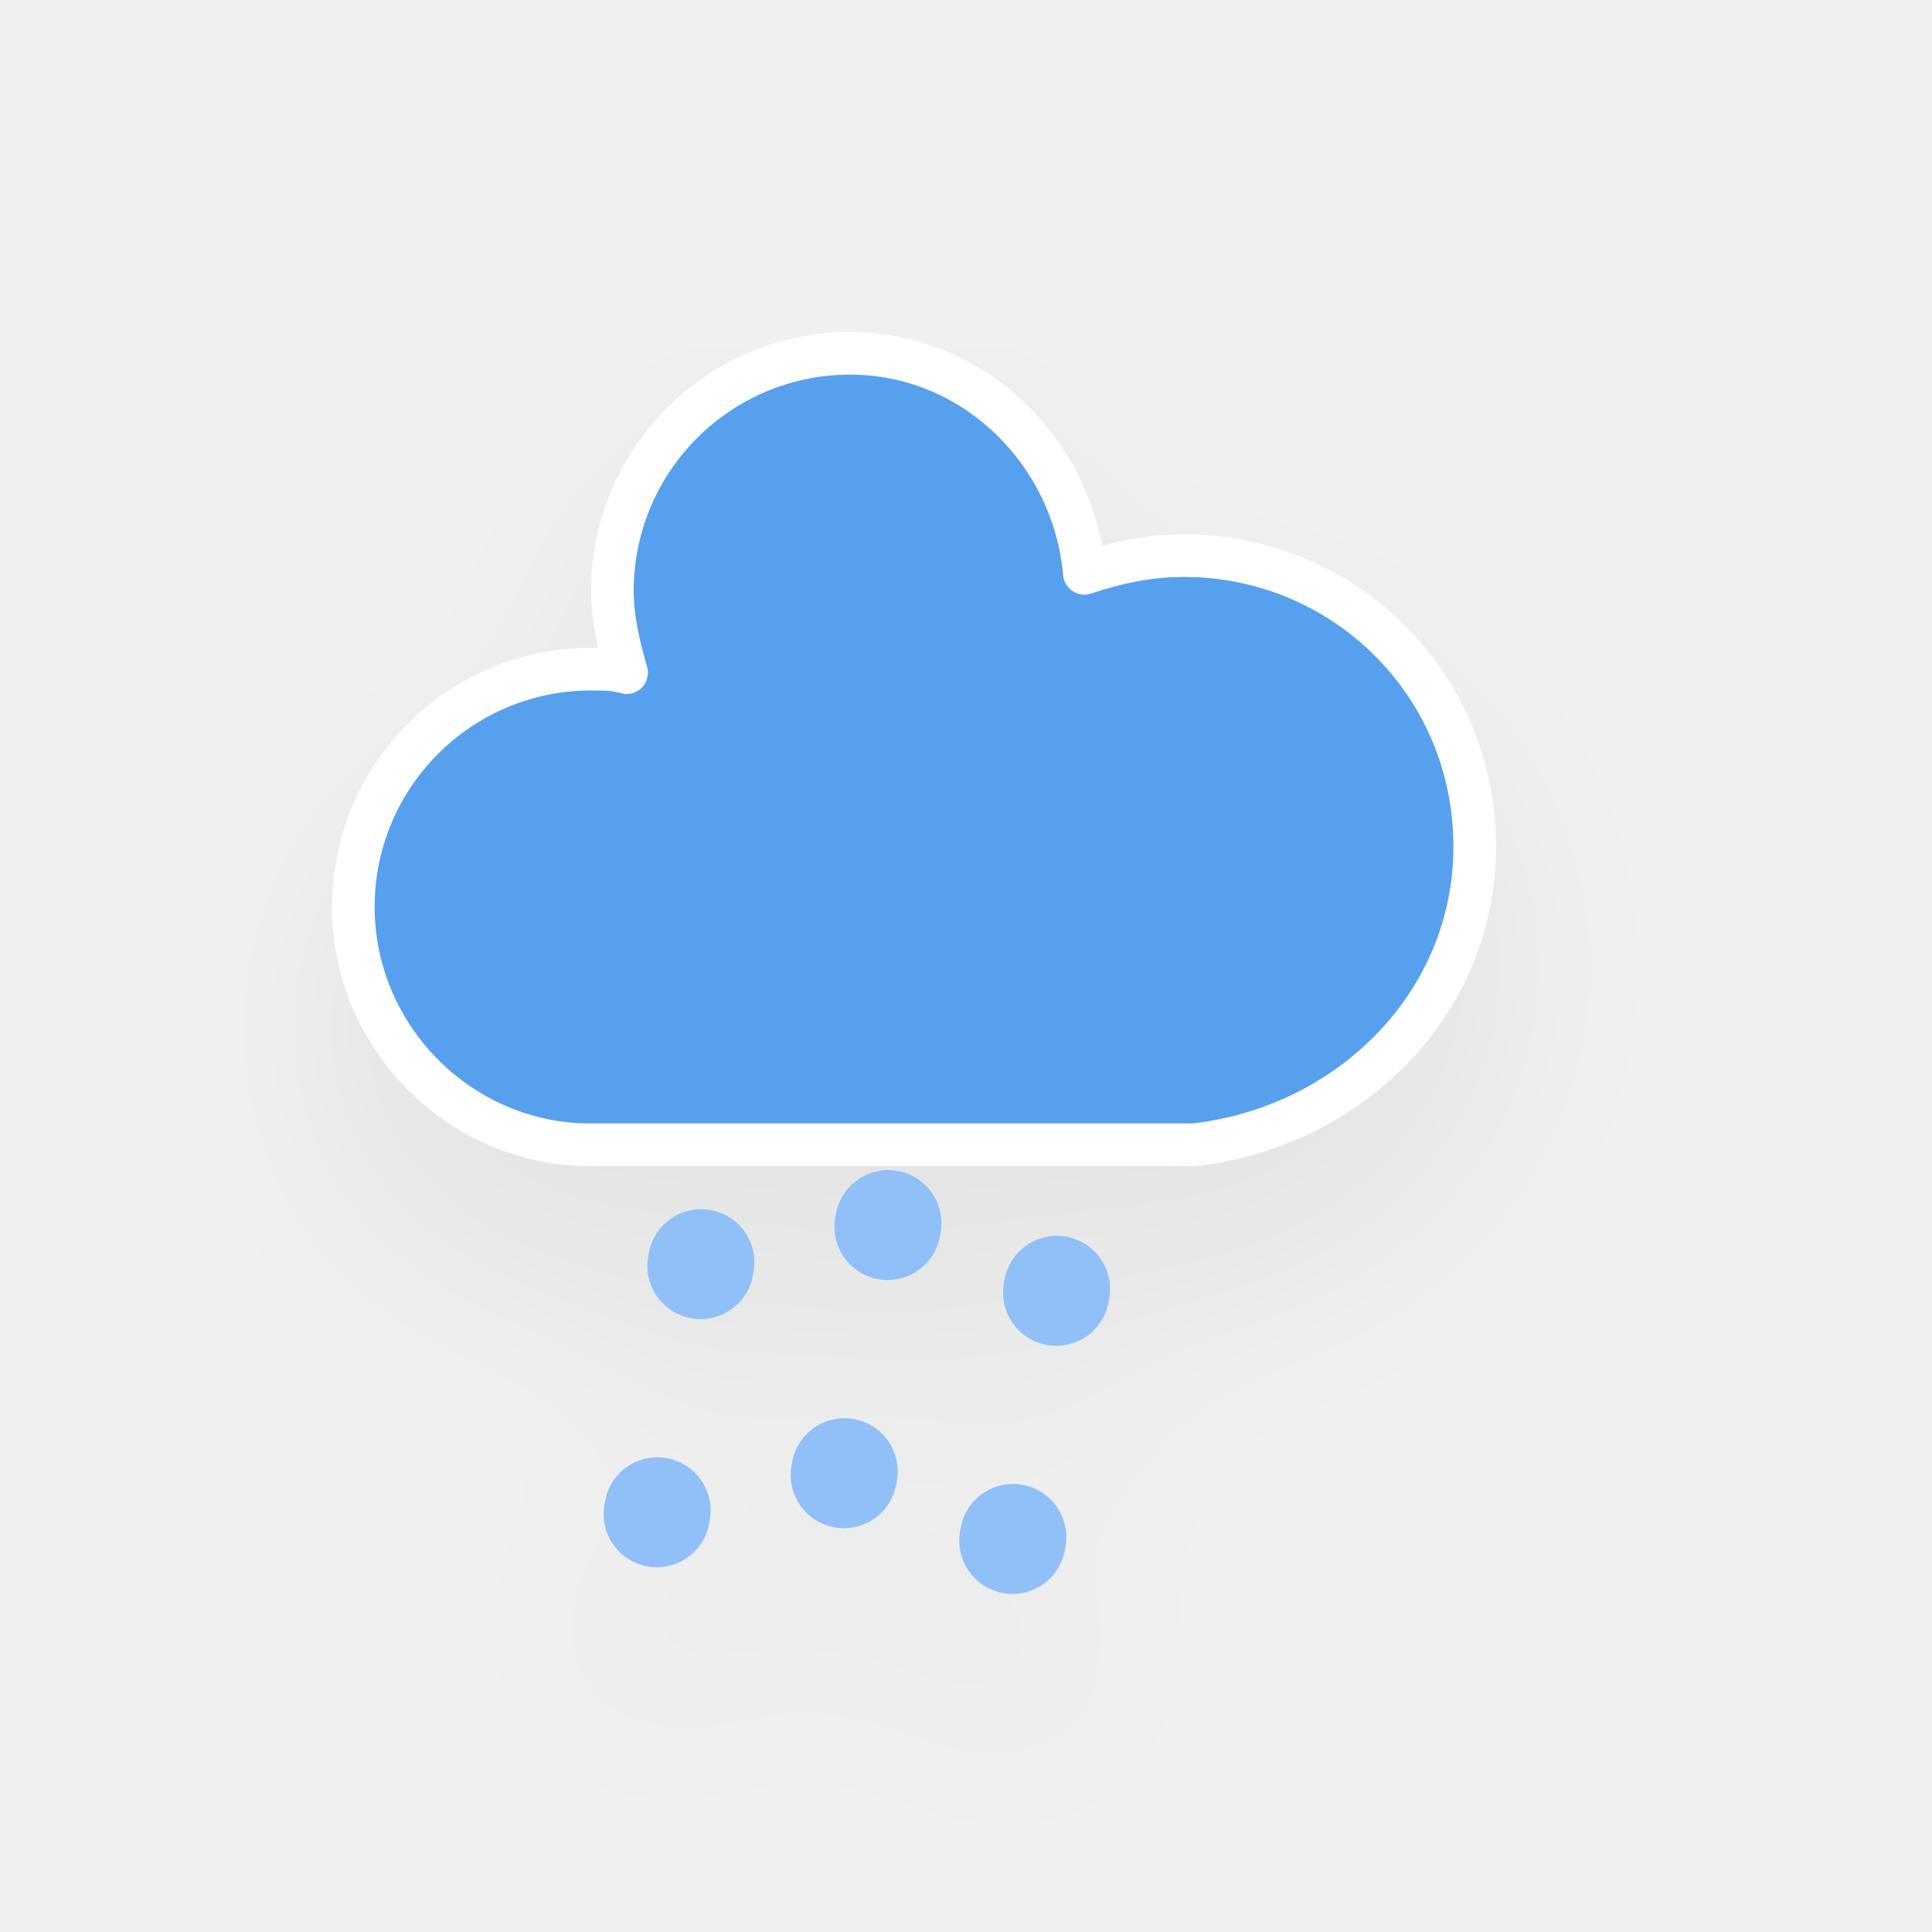
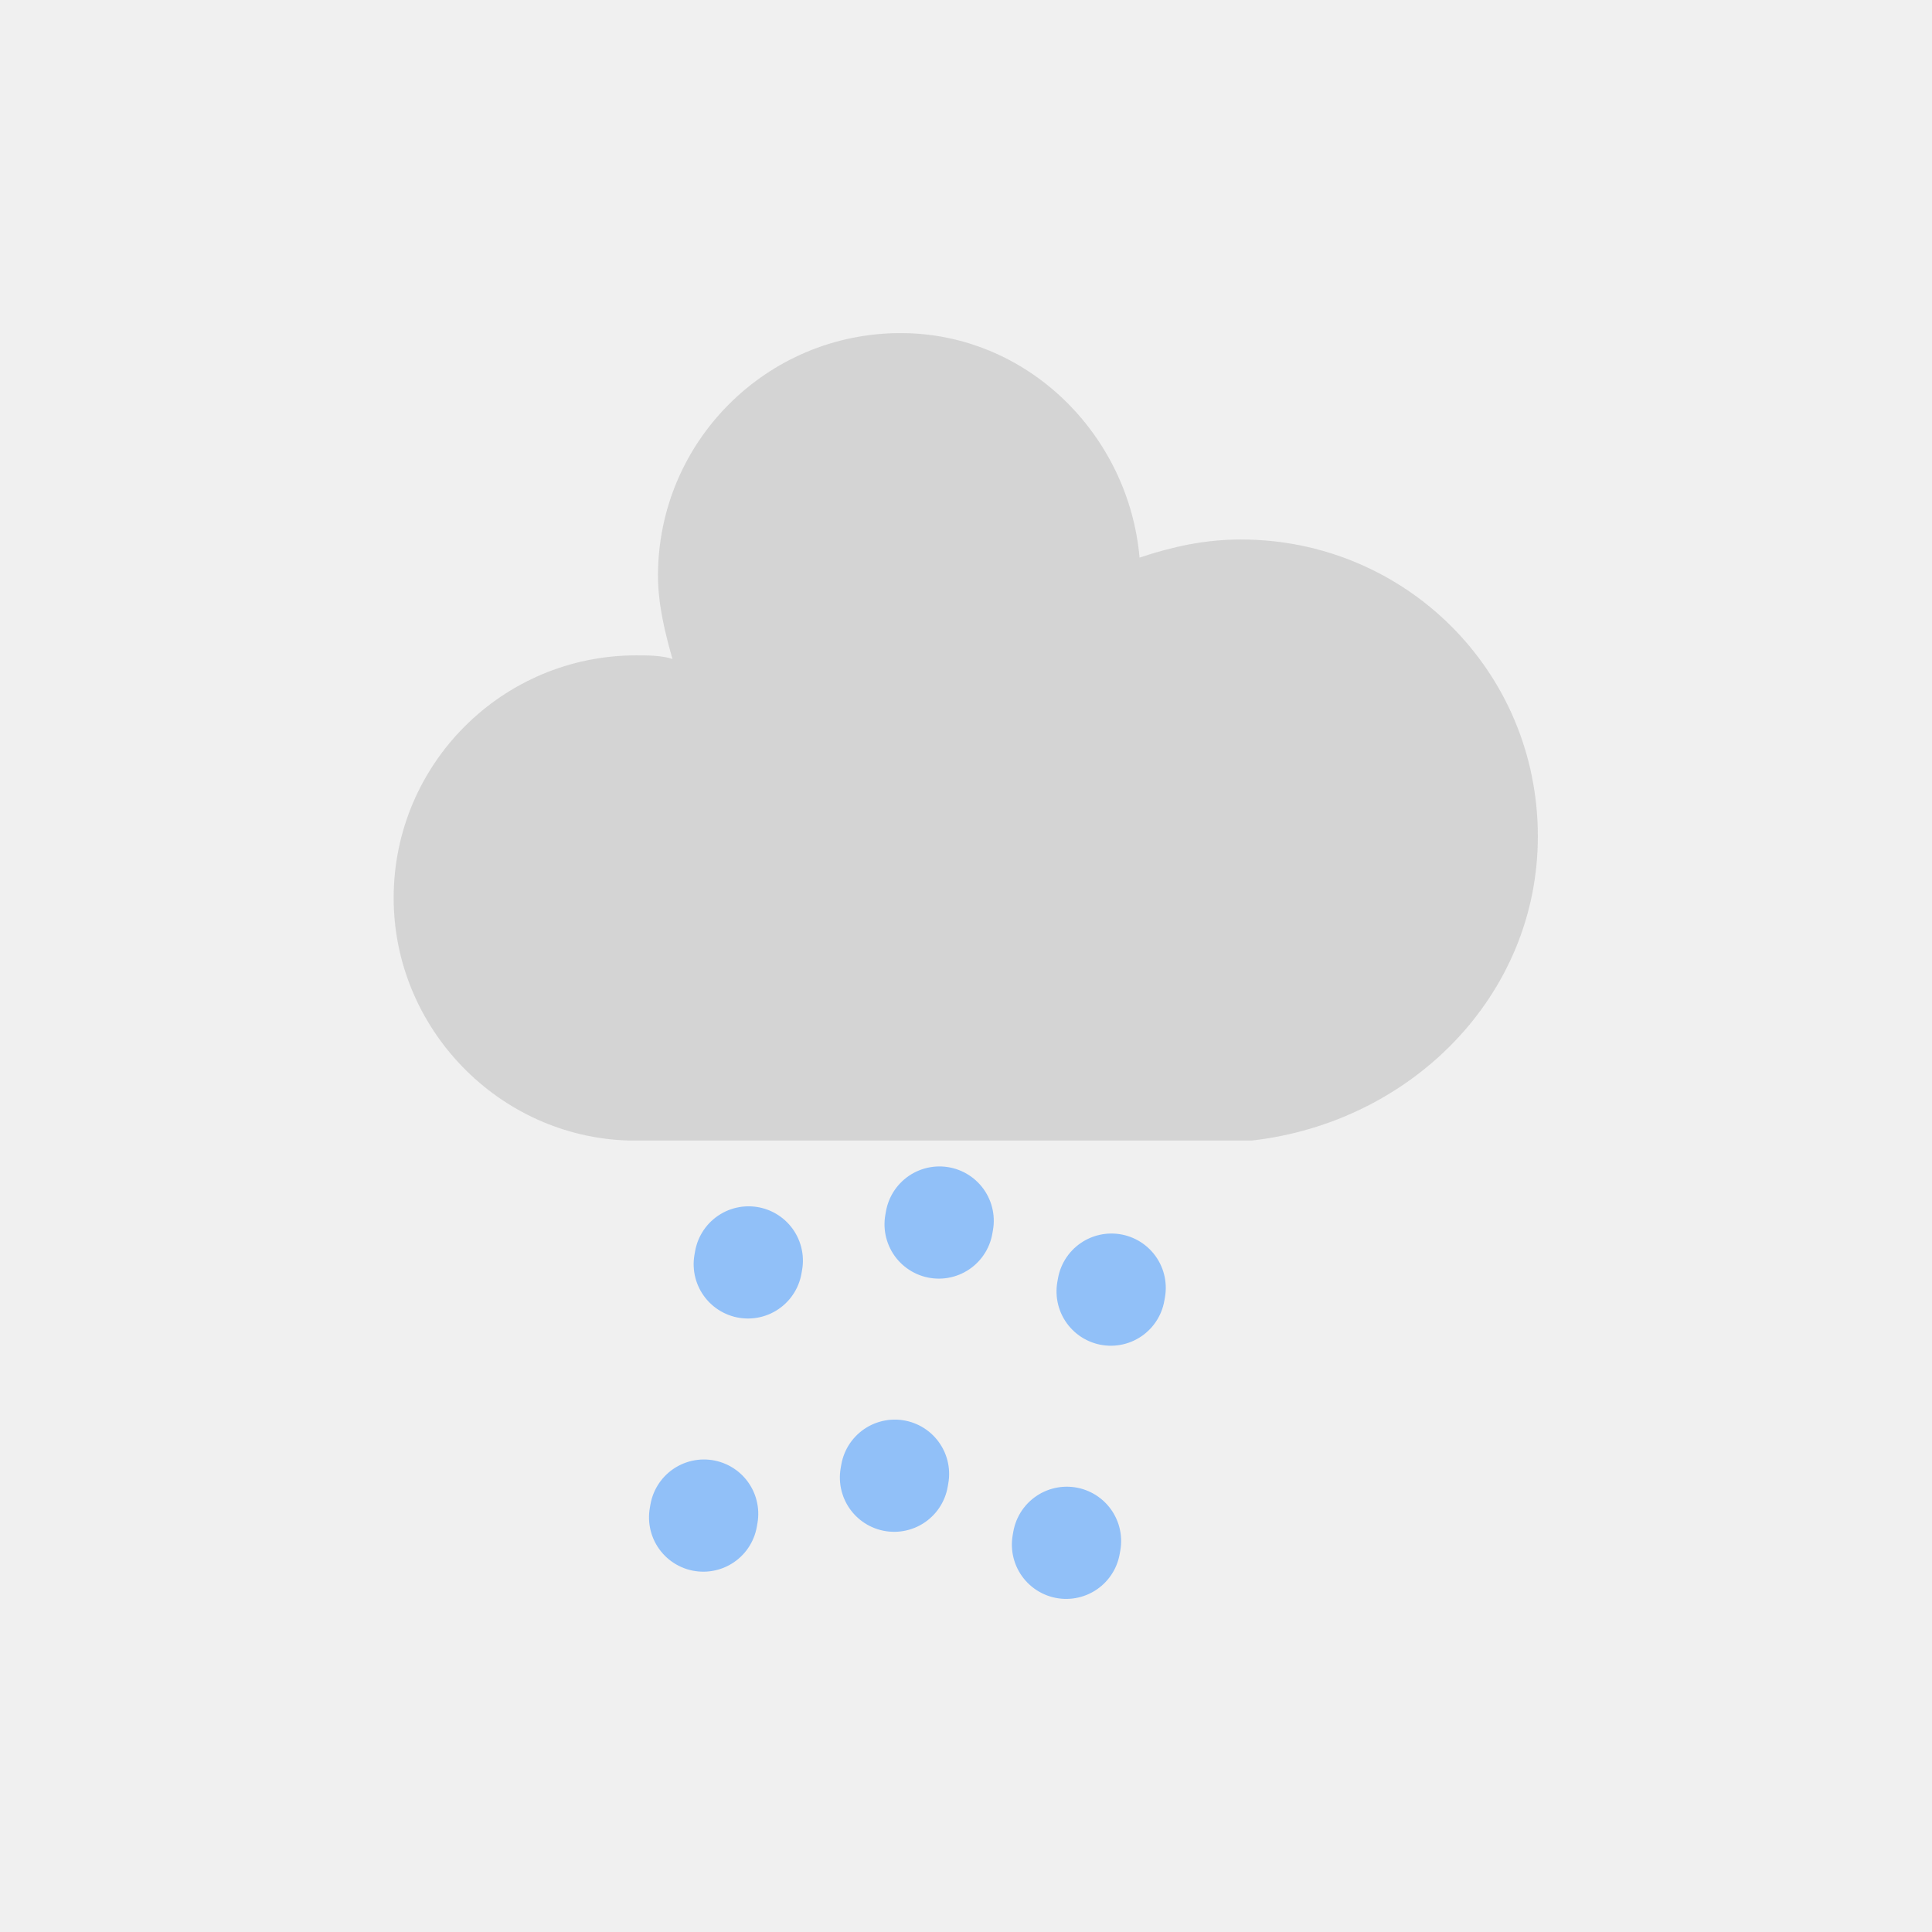
- <svg xmlns="http://www.w3.org/2000/svg" version="1.1" width="64" height="64" viewbox="0 0 64 64" id="svg36">
-   <defs id="defs19">
-     <filter id="blur" width="200%" height="200%">
-       <feGaussianBlur in="SourceAlpha" stdDeviation="3" id="feGaussianBlur2" />
-       <feOffset dx="0" dy="4" result="offsetblur" id="feOffset4" />
-       <feComponentTransfer id="feComponentTransfer8">
-         <feFuncA type="linear" slope="0.05" id="feFuncA6" />
+ <svg xmlns="http://www.w3.org/2000/svg" version="1.1" width="63.8" height="63.8" viewbox="0 0 17 17" id="svg32">
+   <defs id="defs15">
+     <filter id="blur" width="2" height="2">
+       <feComponentTransfer id="feComponentTransfer4">
+         <feFuncA type="linear" slope="0.05" id="feFuncA2" />
      </feComponentTransfer>
-       <feMerge id="feMerge14">
-         <feMergeNode id="feMergeNode10" />
-         <feMergeNode in="SourceGraphic" id="feMergeNode12" />
+       <feMerge id="feMerge10">
+         <feMergeNode id="feMergeNode6" />
+         <feMergeNode in="SourceGraphic" id="feMergeNode8" />
      </feMerge>
    </filter>
-     <style type="text/css" id="style17">
- /*
- ** RAIN
- */
+     <style type="text/css" id="style13">
+ /*  RAIN */
@keyframes am-weather-rain {
-   0% {
-     stroke-dashoffset: 0;
-   }
+ 	0% {
+ 		stroke-dashoffset: 0;
+ 	}
+ 	100% {
+ 		stroke-dashoffset: -100;
+ 	}
+ }
+ .am-weather-rain-1 {
+ 	-webkit-animation-name: am-weather-rain;
+ 	-moz-animation-name: am-weather-rain;
+ 	-ms-animation-name: am-weather-rain;
+ 	animation-name: am-weather-rain;
+ 	-webkit-animation-duration: 8s;
+ 	-moz-animation-duration: 8s;
+ 	-ms-animation-duration: 8s;
+ 	animation-duration: 8s;
+ 	-webkit-animation-timing-function: linear;
+ 	-moz-animation-timing-function: linear;
+ 	-ms-animation-timing-function: linear;
+ 	animation-timing-function: linear;
+ 	-webkit-animation-iteration-count: infinite;
+ 	-moz-animation-iteration-count: infinite;
+ 	-ms-animation-iteration-count: infinite;
+ 	animation-iteration-count: infinite;
+ }
+ .am-weather-rain-2 {
+ 	-webkit-animation-name: am-weather-rain;
+ 	-moz-animation-name: am-weather-rain;
+ 	-ms-animation-name: am-weather-rain;
+ 	animation-name: am-weather-rain;
+ 	-webkit-animation-delay: 0.25s;
+ 	-moz-animation-delay: 0.25s;
+ 	-ms-animation-delay: 0.25s;
+ 	animation-delay: 0.25s;
+ 	-webkit-animation-duration: 8s;
+ 	-moz-animation-duration: 8s;
+ 	-ms-animation-duration: 8s;
+ 	animation-duration: 8s;
+ 	-webkit-animation-timing-function: linear;
+ 	-moz-animation-timing-function: linear;
+ 	-ms-animation-timing-function: linear;
+ 	animation-timing-function: linear;
+ 	-webkit-animation-iteration-count: infinite;
+ 	-moz-animation-iteration-count: infinite;
+ 	-ms-animation-iteration-count: infinite;
+ 	animation-iteration-count: infinite;
+ }
+ @keyframes am-weather-cloud-2 {
+ 	0% {
+ 		-webkit-transform: translate(0px,0px);
+ 		-moz-transform: translate(0px,0px);
+ 		-ms-transform: translate(0px,0px);
+ 		transform: translate(0px,0px);
+ 	}
+ 	50% {
+ 		-webkit-transform: translate(3px,0px);
+ 		-moz-transform: translate(3px,0px);
+ 		-ms-transform: translate(3px,0px);
+ 		transform: translate(3px,0px);
+ 	}
+ 	100% {
+ 		-webkit-transform: translate(0px,0px);
+ 		-moz-transform: translate(0px,0px);
+ 		-ms-transform: translate(0px,0px);
+ 		transform: translate(0px,0px);
+ 	}

-   100% {
-     stroke-dashoffset: -100;
-   }
+ }
+ .am-weather-cloud-2 {
+ 	-webkit-animation-name: am-weather-cloud-2;
+ 	-moz-animation-name: am-weather-cloud-2;
+ 	animation-name: am-weather-cloud-2;
+ 	-webkit-animation-duration: 8s;
+ 	-moz-animation-duration: 8s;
+ 	animation-duration: 8s;
+ 	-webkit-animation-timing-function: linear;
+ 	-moz-animation-timing-function: linear;
+ 	animation-timing-function: linear;
+ 	-webkit-animation-iteration-count: infinite;
+ 	-moz-animation-iteration-count: infinite;
+ 	animation-iteration-count: infinite;
+ }
+ /* EASING */
+ .am-weather-easing-ease-in-out {
+ 	-webkit-animation-timing-function: ease-in-out;
+ 	-moz-animation-timing-function: ease-in-out;
+ 	-ms-animation-timing-function: ease-in-out;
+ 	animation-timing-function: ease-in-out;
}

- .am-weather-rain-1 {
-   -webkit-animation-name: am-weather-rain;
-      -moz-animation-name: am-weather-rain;
-       -ms-animation-name: am-weather-rain;
-           animation-name: am-weather-rain;
-   -webkit-animation-duration: 8s;
-      -moz-animation-duration: 8s;
-       -ms-animation-duration: 8s;
-           animation-duration: 8s;
-   -webkit-animation-timing-function: linear;
-      -moz-animation-timing-function: linear;
-       -ms-animation-timing-function: linear;
-           animation-timing-function: linear;
-   -webkit-animation-iteration-count: infinite;
-      -moz-animation-iteration-count: infinite;
-       -ms-animation-iteration-count: infinite;
-           animation-iteration-count: infinite;
- }

- .am-weather-rain-2 {
-   -webkit-animation-name: am-weather-rain;
-      -moz-animation-name: am-weather-rain;
-       -ms-animation-name: am-weather-rain;
-           animation-name: am-weather-rain;
-   -webkit-animation-delay: 0.25s;
-      -moz-animation-delay: 0.25s;
-       -ms-animation-delay: 0.25s;
-           animation-delay: 0.25s;
-   -webkit-animation-duration: 8s;
-      -moz-animation-duration: 8s;
-       -ms-animation-duration: 8s;
-           animation-duration: 8s;
-   -webkit-animation-timing-function: linear;
-      -moz-animation-timing-function: linear;
-       -ms-animation-timing-function: linear;
-           animation-timing-function: linear;
-   -webkit-animation-iteration-count: infinite;
-      -moz-animation-iteration-count: infinite;
-       -ms-animation-iteration-count: infinite;
-           animation-iteration-count: infinite;
- }
-         </style>
+ </style>
  </defs>
  <g filter="url(#blur)" id="rainy-7">
-     <g transform="matrix(1.175516,0,0,1.175516,16.28982,-0.6376074)" id="g25">
-       <g id="g23">
-         <path d="m 47.7,35.4 c 0,-4.6 -3.7,-8.2 -8.2,-8.2 -1,0 -1.9,0.2 -2.8,0.5 -0.3,-3.4 -3.1,-6.2 -6.6,-6.2 -3.7,0 -6.7,3 -6.7,6.7 0,0.8 0.2,1.6 0.4,2.3 -0.3,-0.1 -0.7,-0.1 -1,-0.1 -3.7,0 -6.7,3 -6.7,6.7 0,3.6 2.9,6.6 6.5,6.7 h 17.2 c 4.4,-0.5 7.9,-4 7.9,-8.4 z" fill="#57a0ee" stroke="#ffffff" stroke-linejoin="round" stroke-width="1.2" transform="translate(-20,-11)" id="path21" />
+     <g transform="matrix(1.195691,0,0,1.195691,17.6632,-1.554759)" id="g21">
+       <g class="am-weather-cloud-2 am-weather-easing-ease-in-out" id="g19">
+         <path d="m 47.7,35.4 c 0,-4.6 -3.7,-8.2 -8.2,-8.2 -1,0 -1.9,0.2 -2.8,0.5 -0.3,-3.4 -3.1,-6.2 -6.6,-6.2 -3.7,0 -6.7,3 -6.7,6.7 0,0.8 0.2,1.6 0.4,2.3 -0.3,-0.1 -0.7,-0.1 -1,-0.1 -3.7,0 -6.7,3 -6.7,6.7 0,3.6 2.9,6.6 6.5,6.7 h 17.2 c 4.4,-0.5 7.9,-4 7.9,-8.4 z" fill="#d4d4d4" transform="translate(-20,-11)" id="path17" />
      </g>
    </g>
-     <g transform="matrix(1.157657,0.2041262,-0.2041262,1.157657,29.2205,41.68096)" id="g33">
-       <line class="am-weather-rain-1" fill="none" stroke="#91c0f8" stroke-dasharray="0.1, 7" stroke-linecap="round" stroke-width="3" transform="translate(-5,1)" x1="0" x2="0" y1="0" y2="8" id="line27" />
-       <line class="am-weather-rain-2" fill="none" stroke="#91c0f8" stroke-dasharray="0.1, 7" stroke-linecap="round" stroke-width="3" transform="translate(0,-1)" x1="0" x2="0" y1="0" y2="8" id="line29" />
-       <line class="am-weather-rain-1" fill="none" stroke="#91c0f8" stroke-dasharray="0.1, 7" stroke-linecap="round" stroke-width="3" transform="translate(5)" x1="0" x2="0" y1="0" y2="8" id="line31" />
+     <g transform="matrix(1.177526,0.2076296,-0.2076296,1.177526,30.8158,41.49013)" id="g29">
+       <line class="am-weather-rain-1" fill="none" stroke="#91c0f8" stroke-dasharray="0.1, 7" stroke-linecap="round" stroke-width="3" transform="translate(-5,1)" x1="0" x2="0" y1="0" y2="8" id="line23" />
+       <line class="am-weather-rain-2" fill="none" stroke="#91c0f8" stroke-dasharray="0.1, 7" stroke-linecap="round" stroke-width="3" transform="translate(0,-1)" x1="0" x2="0" y1="0" y2="8" id="line25" />
+       <line class="am-weather-rain-1" fill="none" stroke="#91c0f8" stroke-dasharray="0.1, 7" stroke-linecap="round" stroke-width="3" transform="translate(5)" x1="0" x2="0" y1="0" y2="8" id="line27" />
    </g>
  </g>
</svg>
